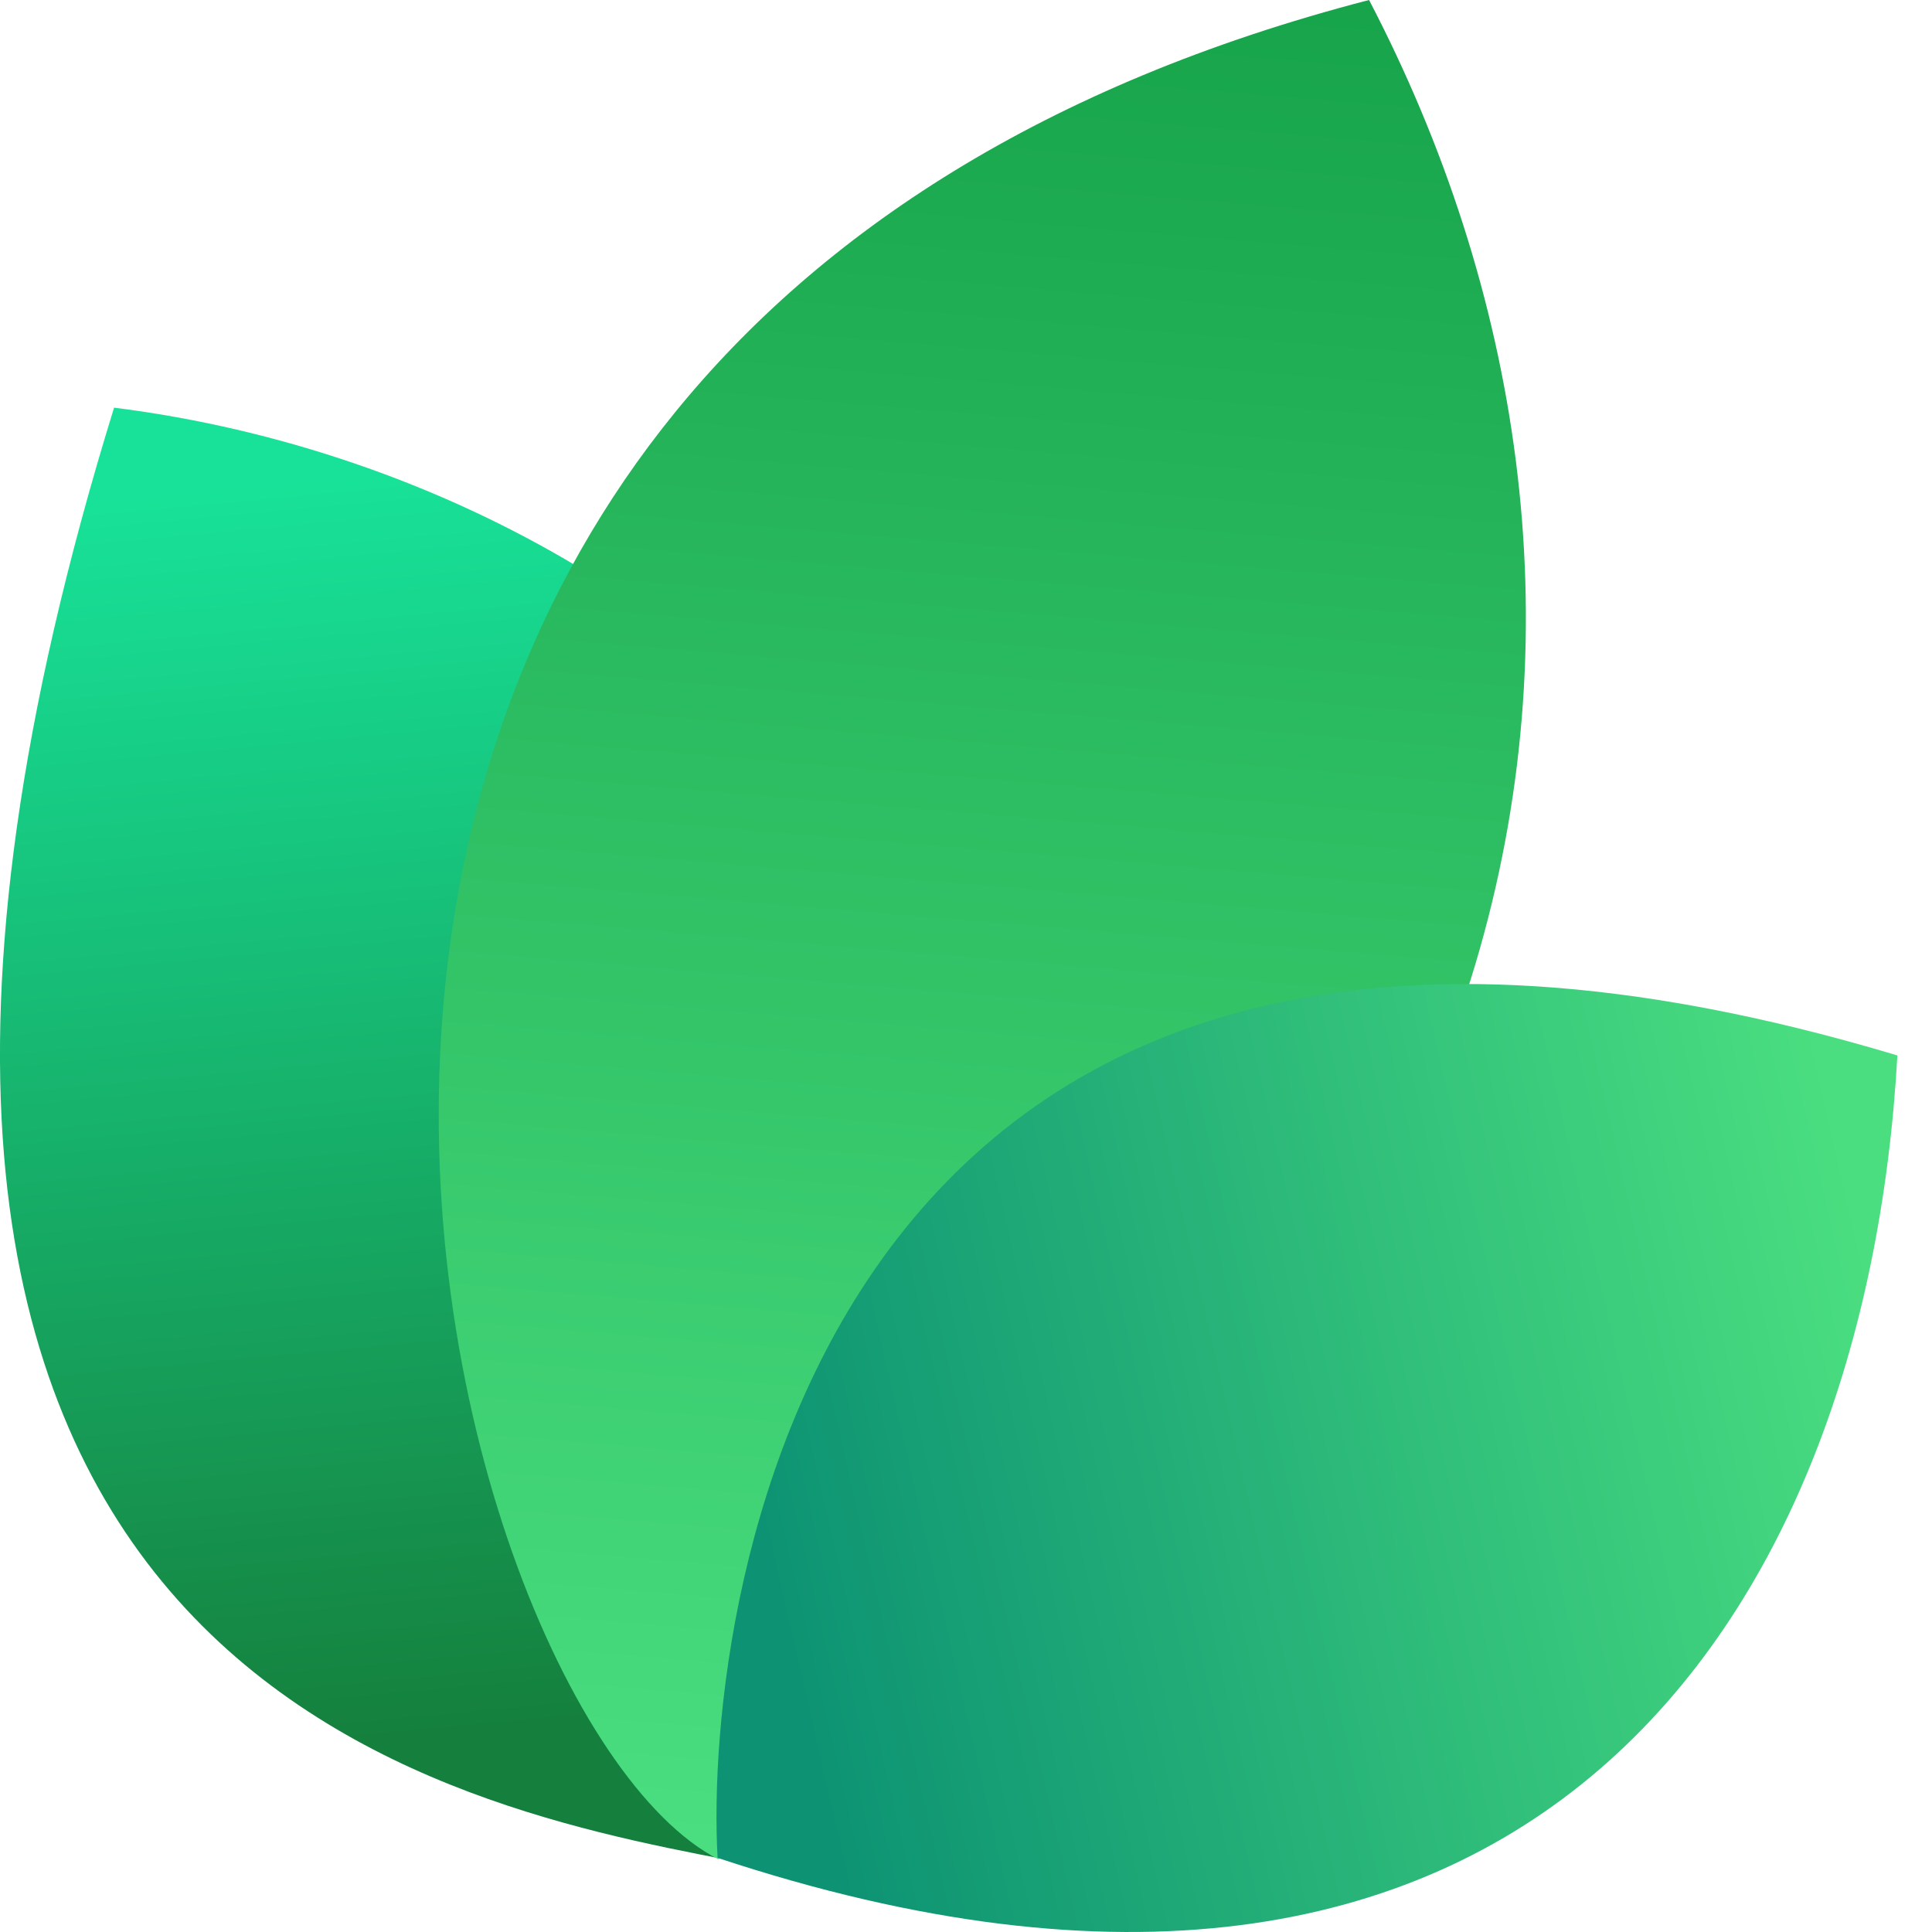
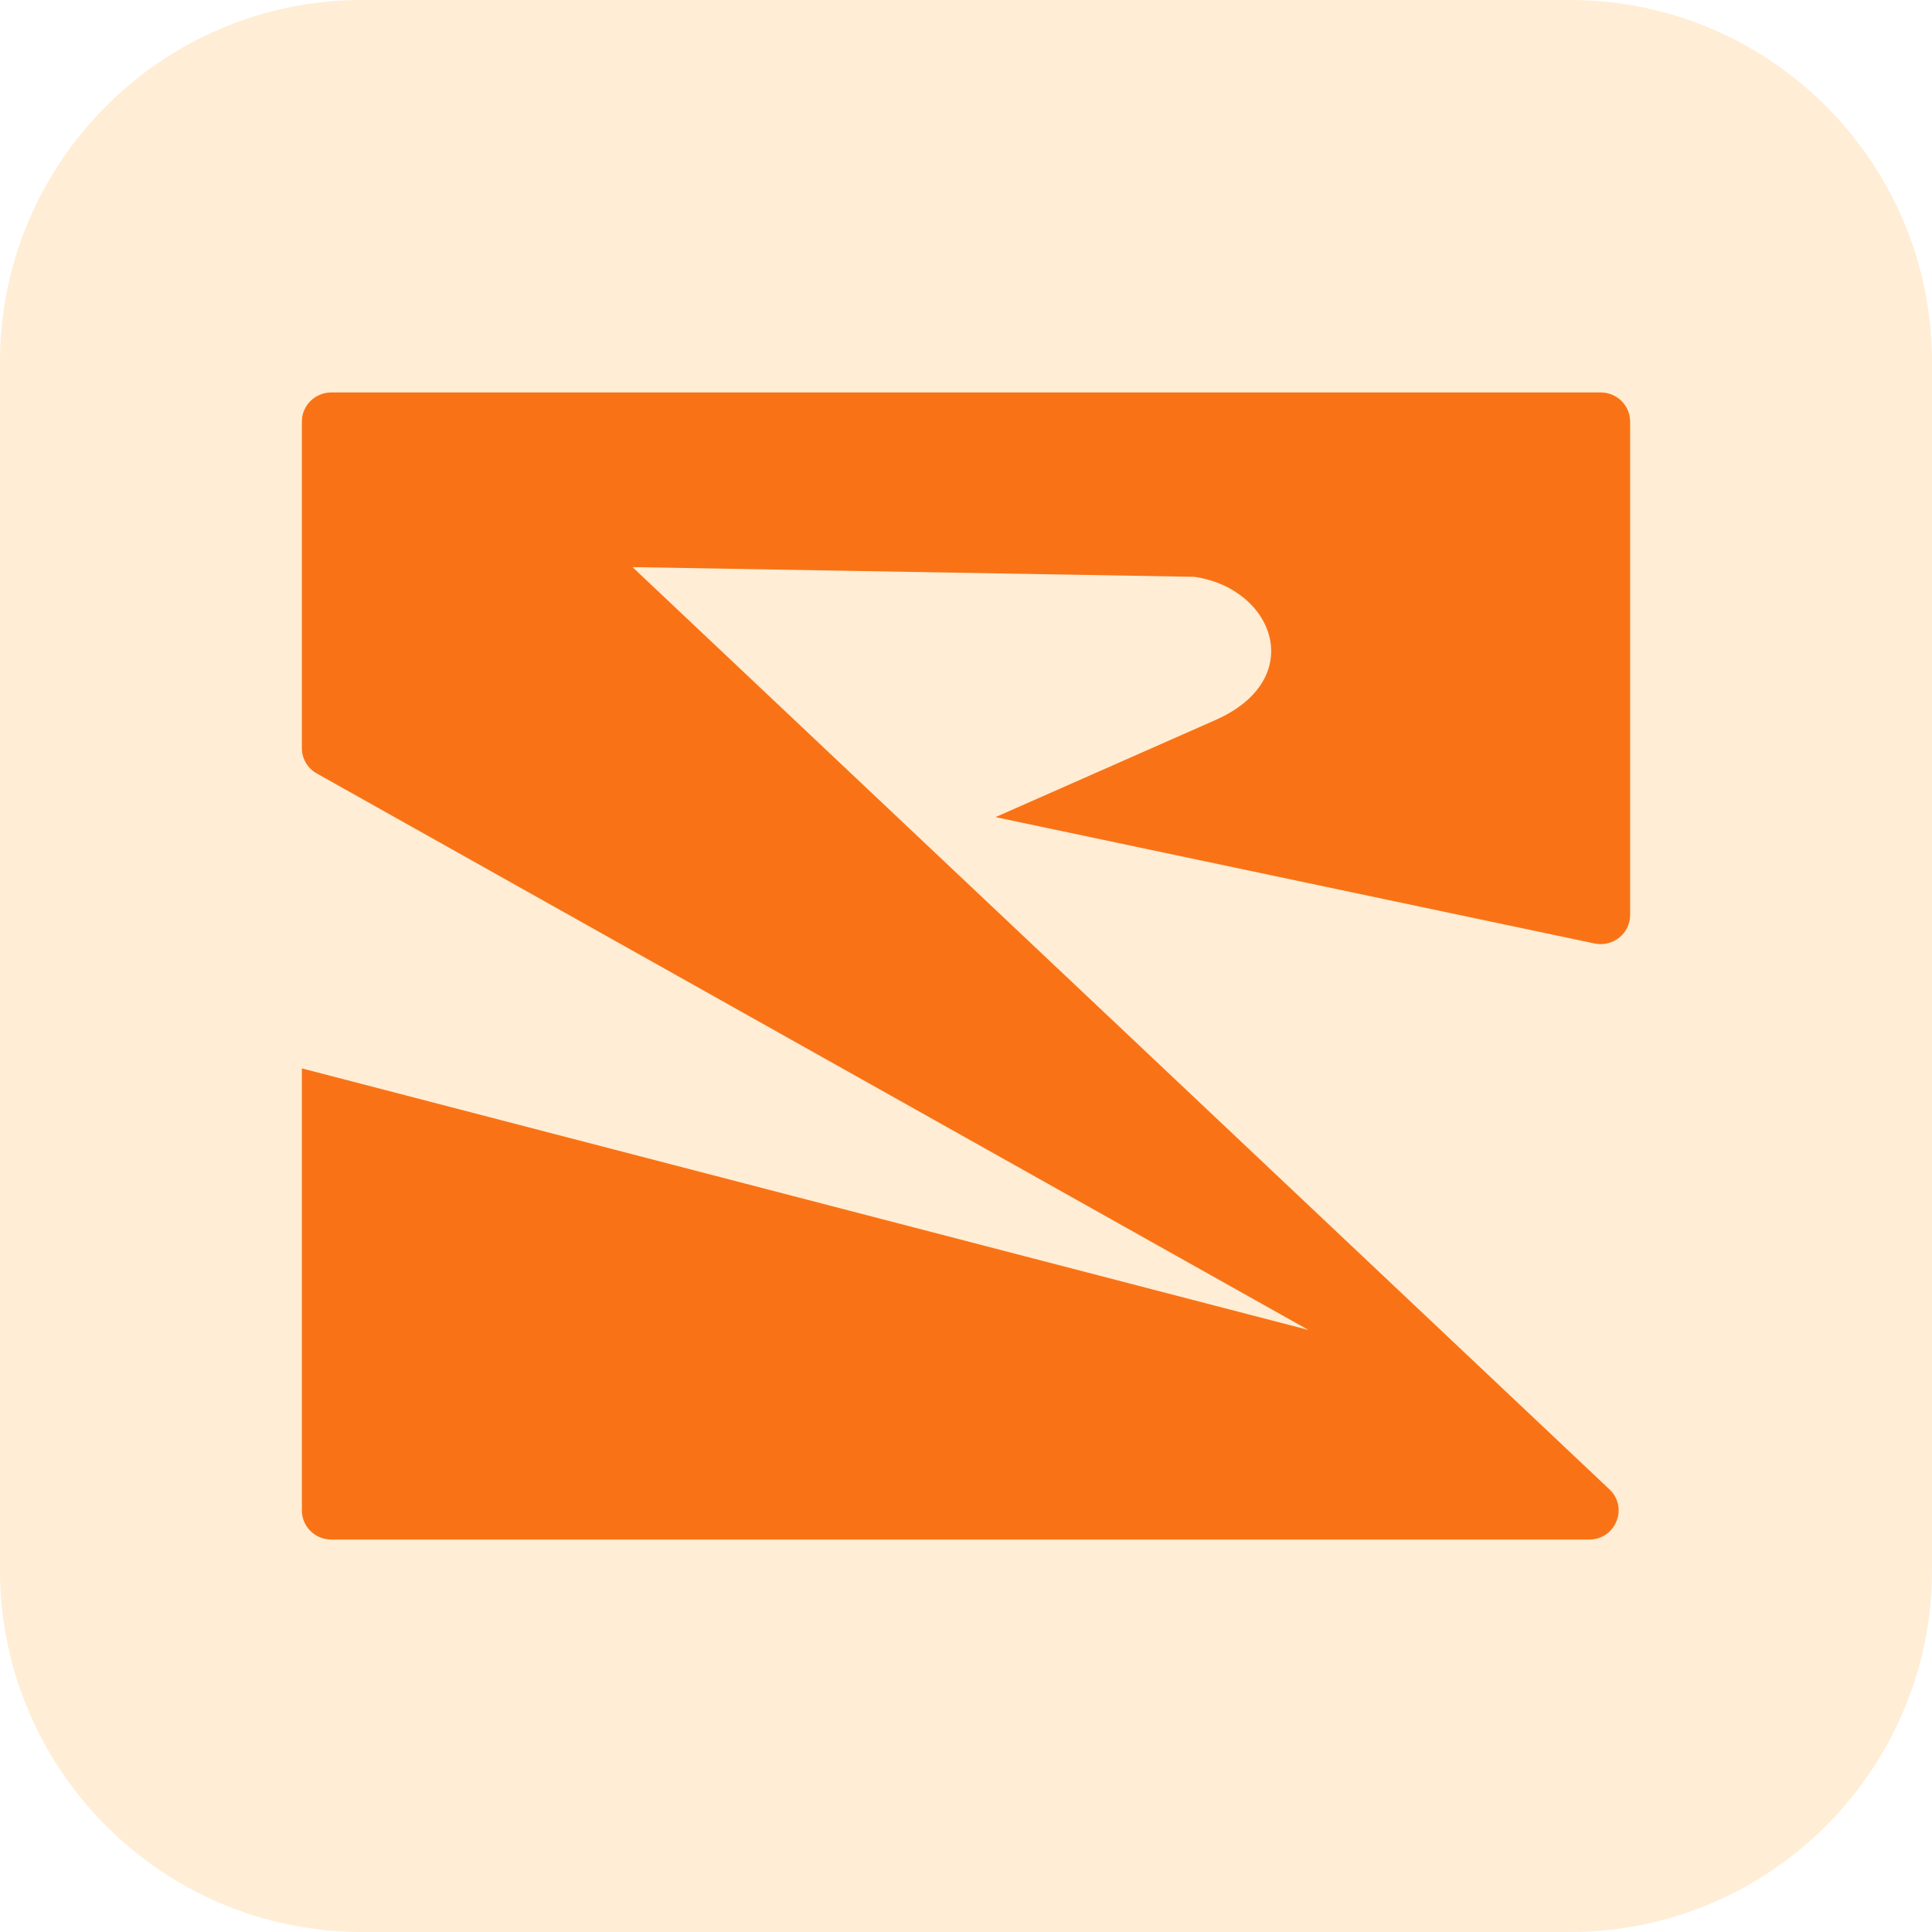
- <svg xmlns="http://www.w3.org/2000/svg" width="24" height="24" viewBox="0 0 24 24" fill="none">
-   <path d="M9.061 23.108C5.268 22.377 -3.391 20.627 1.417 5.064C9.634 6.099 16.973 14.064 9.061 23.108Z" fill="url(#paint0_linear_17557_2021)" />
-   <path d="M8.919 23.094C5.276 21.222 0.784 4.209 17.007 0C20.757 7.193 19.621 16.545 8.919 23.094Z" fill="url(#paint1_linear_17557_2021)" />
-   <path d="M8.914 23.079C8.735 19.882 10.159 9.085 23.57 13.111C23.181 20.123 18.984 26.418 8.914 23.079Z" fill="url(#paint2_linear_17557_2021)" />
-   <defs>
-     <linearGradient id="paint0_linear_17557_2021" x1="3.776" y1="5.916" x2="5.232" y2="21.559" gradientUnits="userSpaceOnUse">
-       <stop stop-color="#18E299" />
-       <stop offset="1" stop-color="#15803D" />
-     </linearGradient>
-     <linearGradient id="paint1_linear_17557_2021" x1="12.171" y1="-0.718" x2="10.19" y2="22.983" gradientUnits="userSpaceOnUse">
-       <stop stop-color="#16A34A" />
-       <stop offset="1" stop-color="#4ADE80" />
-     </linearGradient>
-     <linearGradient id="paint2_linear_17557_2021" x1="23.133" y1="15.353" x2="9.338" y2="18.52" gradientUnits="userSpaceOnUse">
-       <stop stop-color="#4ADE80" />
-       <stop offset="1" stop-color="#0D9373" />
-     </linearGradient>
-   </defs>
+ <svg xmlns="http://www.w3.org/2000/svg" width="32" height="32" viewBox="0 0 32 32" fill="none">
+   <rect width="32" height="32" rx="6" fill="#ffedd5" />
+   <g transform="translate(5, 6.5) scale(1)">
+     <path d="M0.489 19H21.32C21.761 19 21.976 18.47 21.658 18.169L5.476 2.893L14.781 3.054C16.102 3.243 16.671 4.75 15.125 5.429L11.489 7.034L21.409 9.127C21.713 9.191 22 8.963 22 8.656V0.482C22 0.216 21.781 6.08776e-05 21.511 6.08776e-05H0.489C0.219 6.08776e-05 0 0.216 0 0.482V5.892C0 6.066 0.094 6.226 0.247 6.311L16.671 15.528L0 11.196V18.518C0 18.784 0.219 19 0.489 19Z" fill="#f97316" />
+   </g>
</svg>
